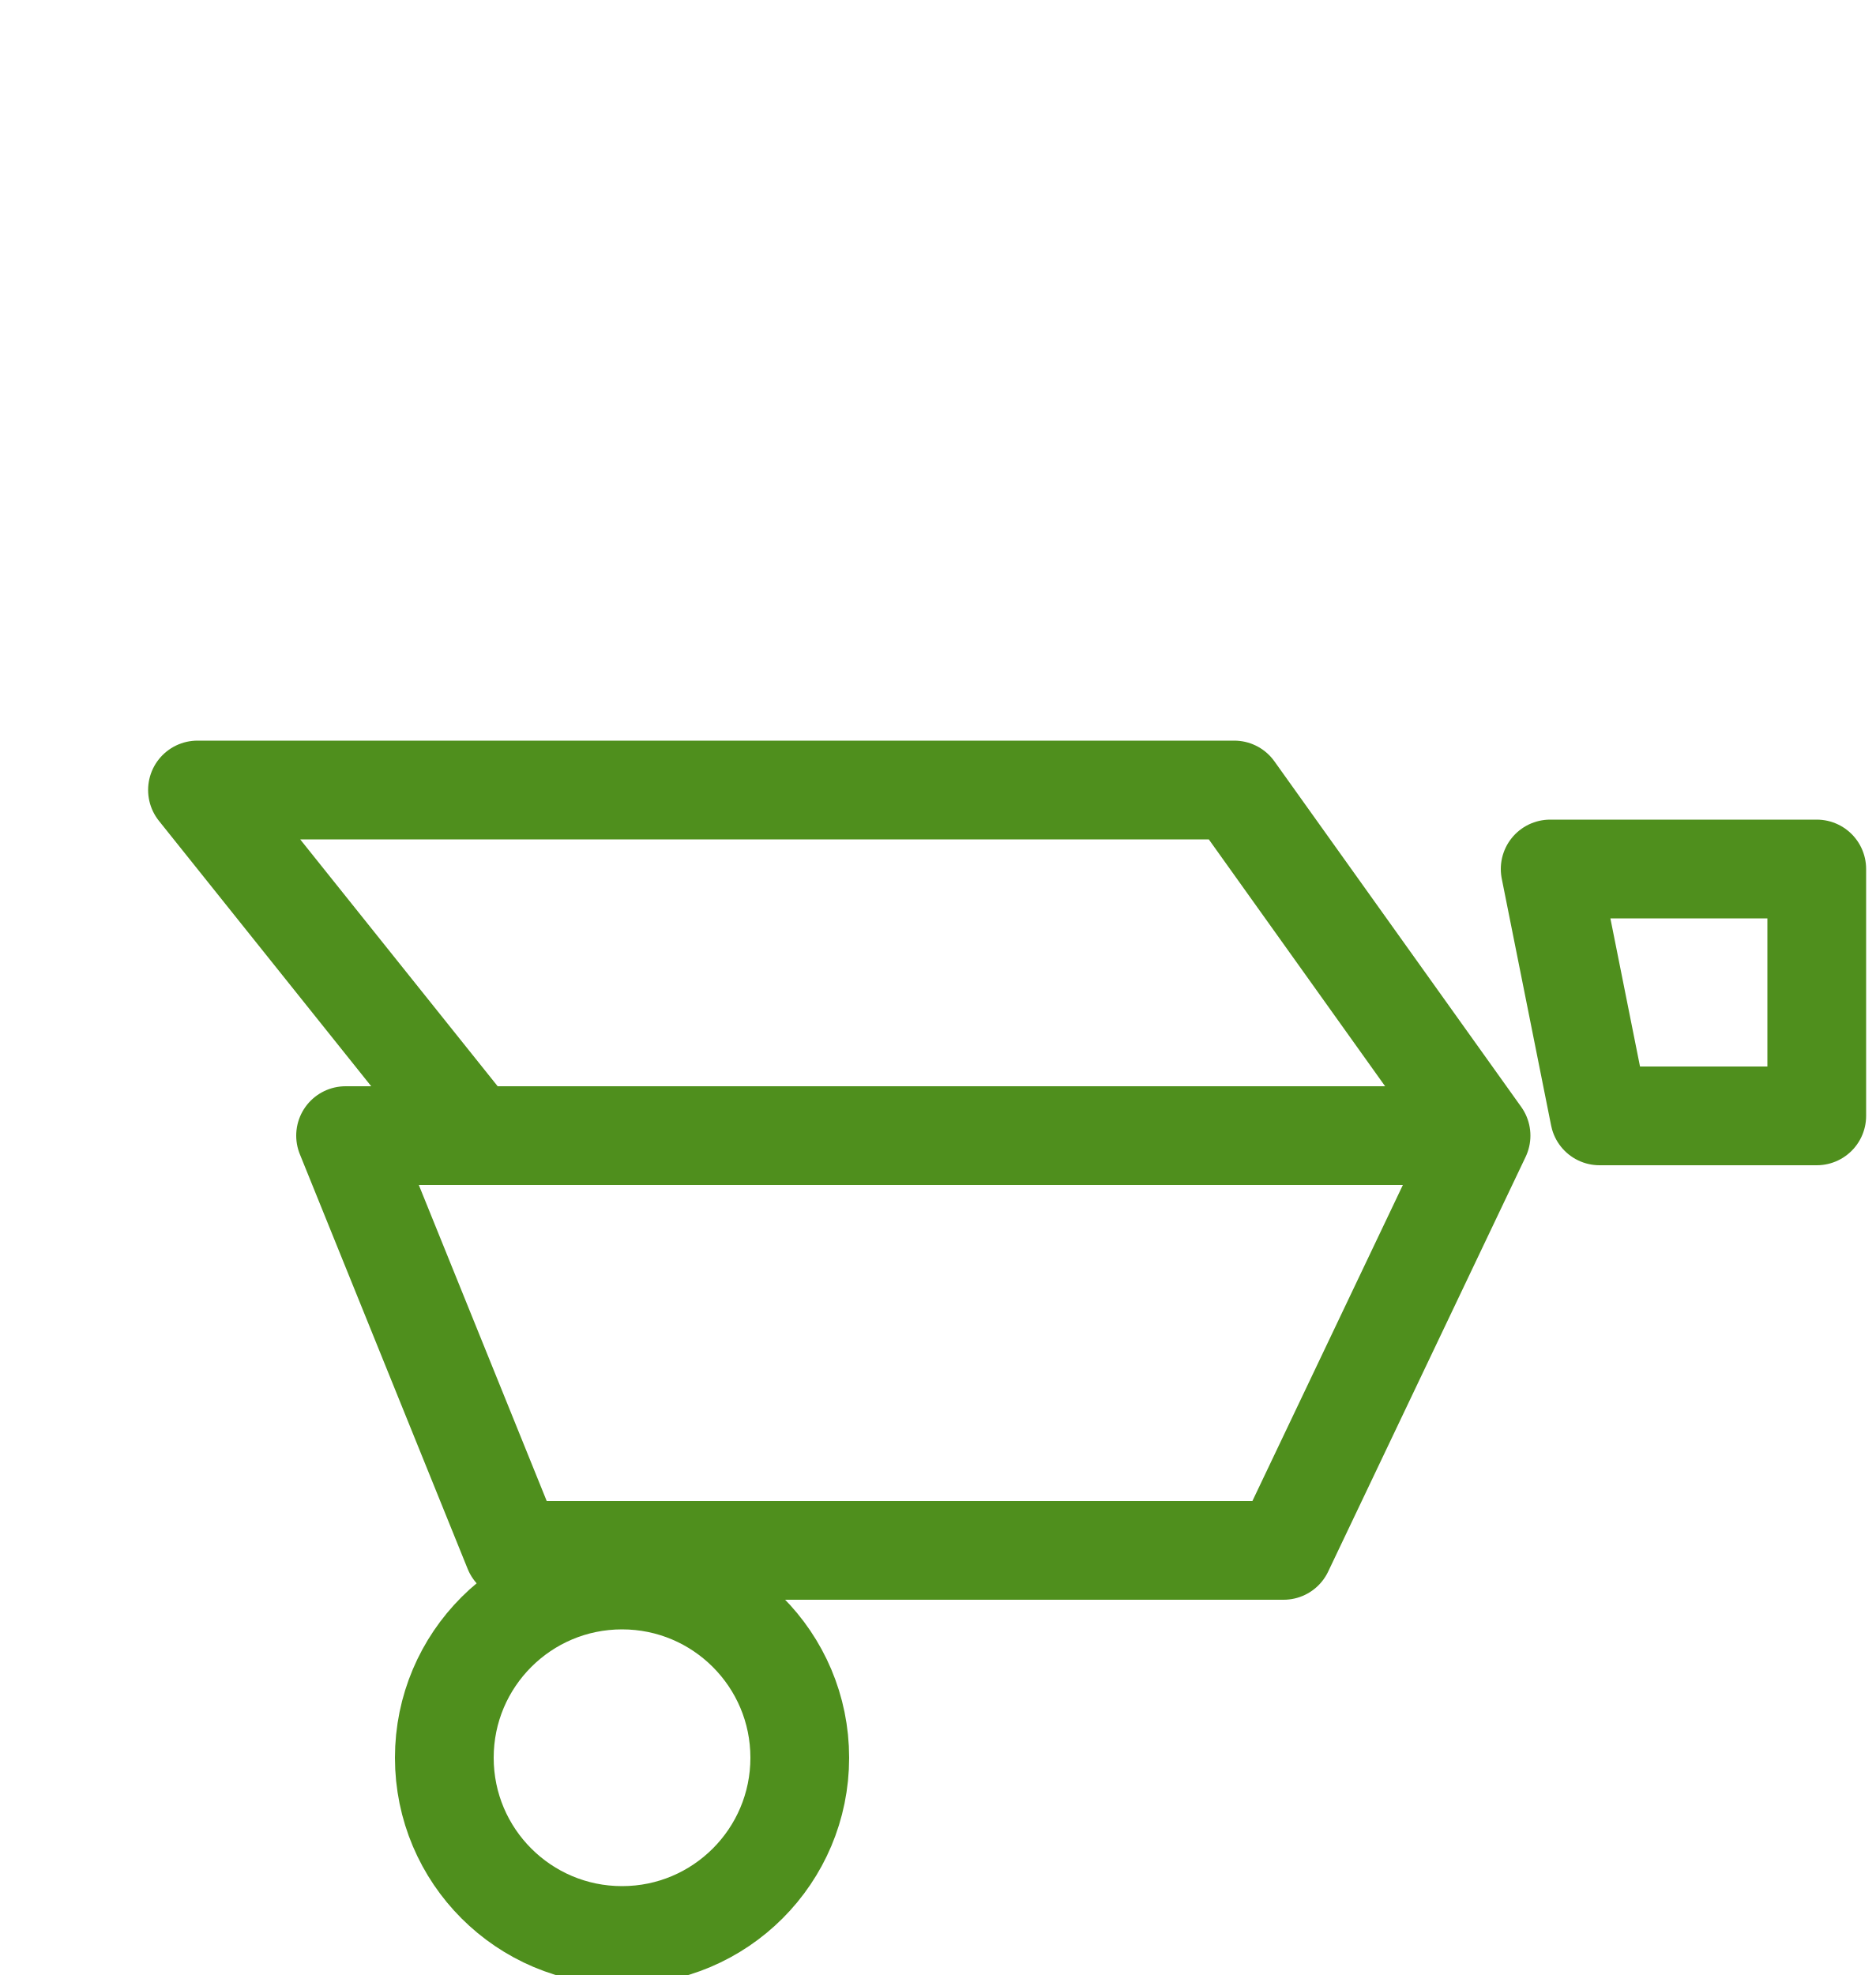
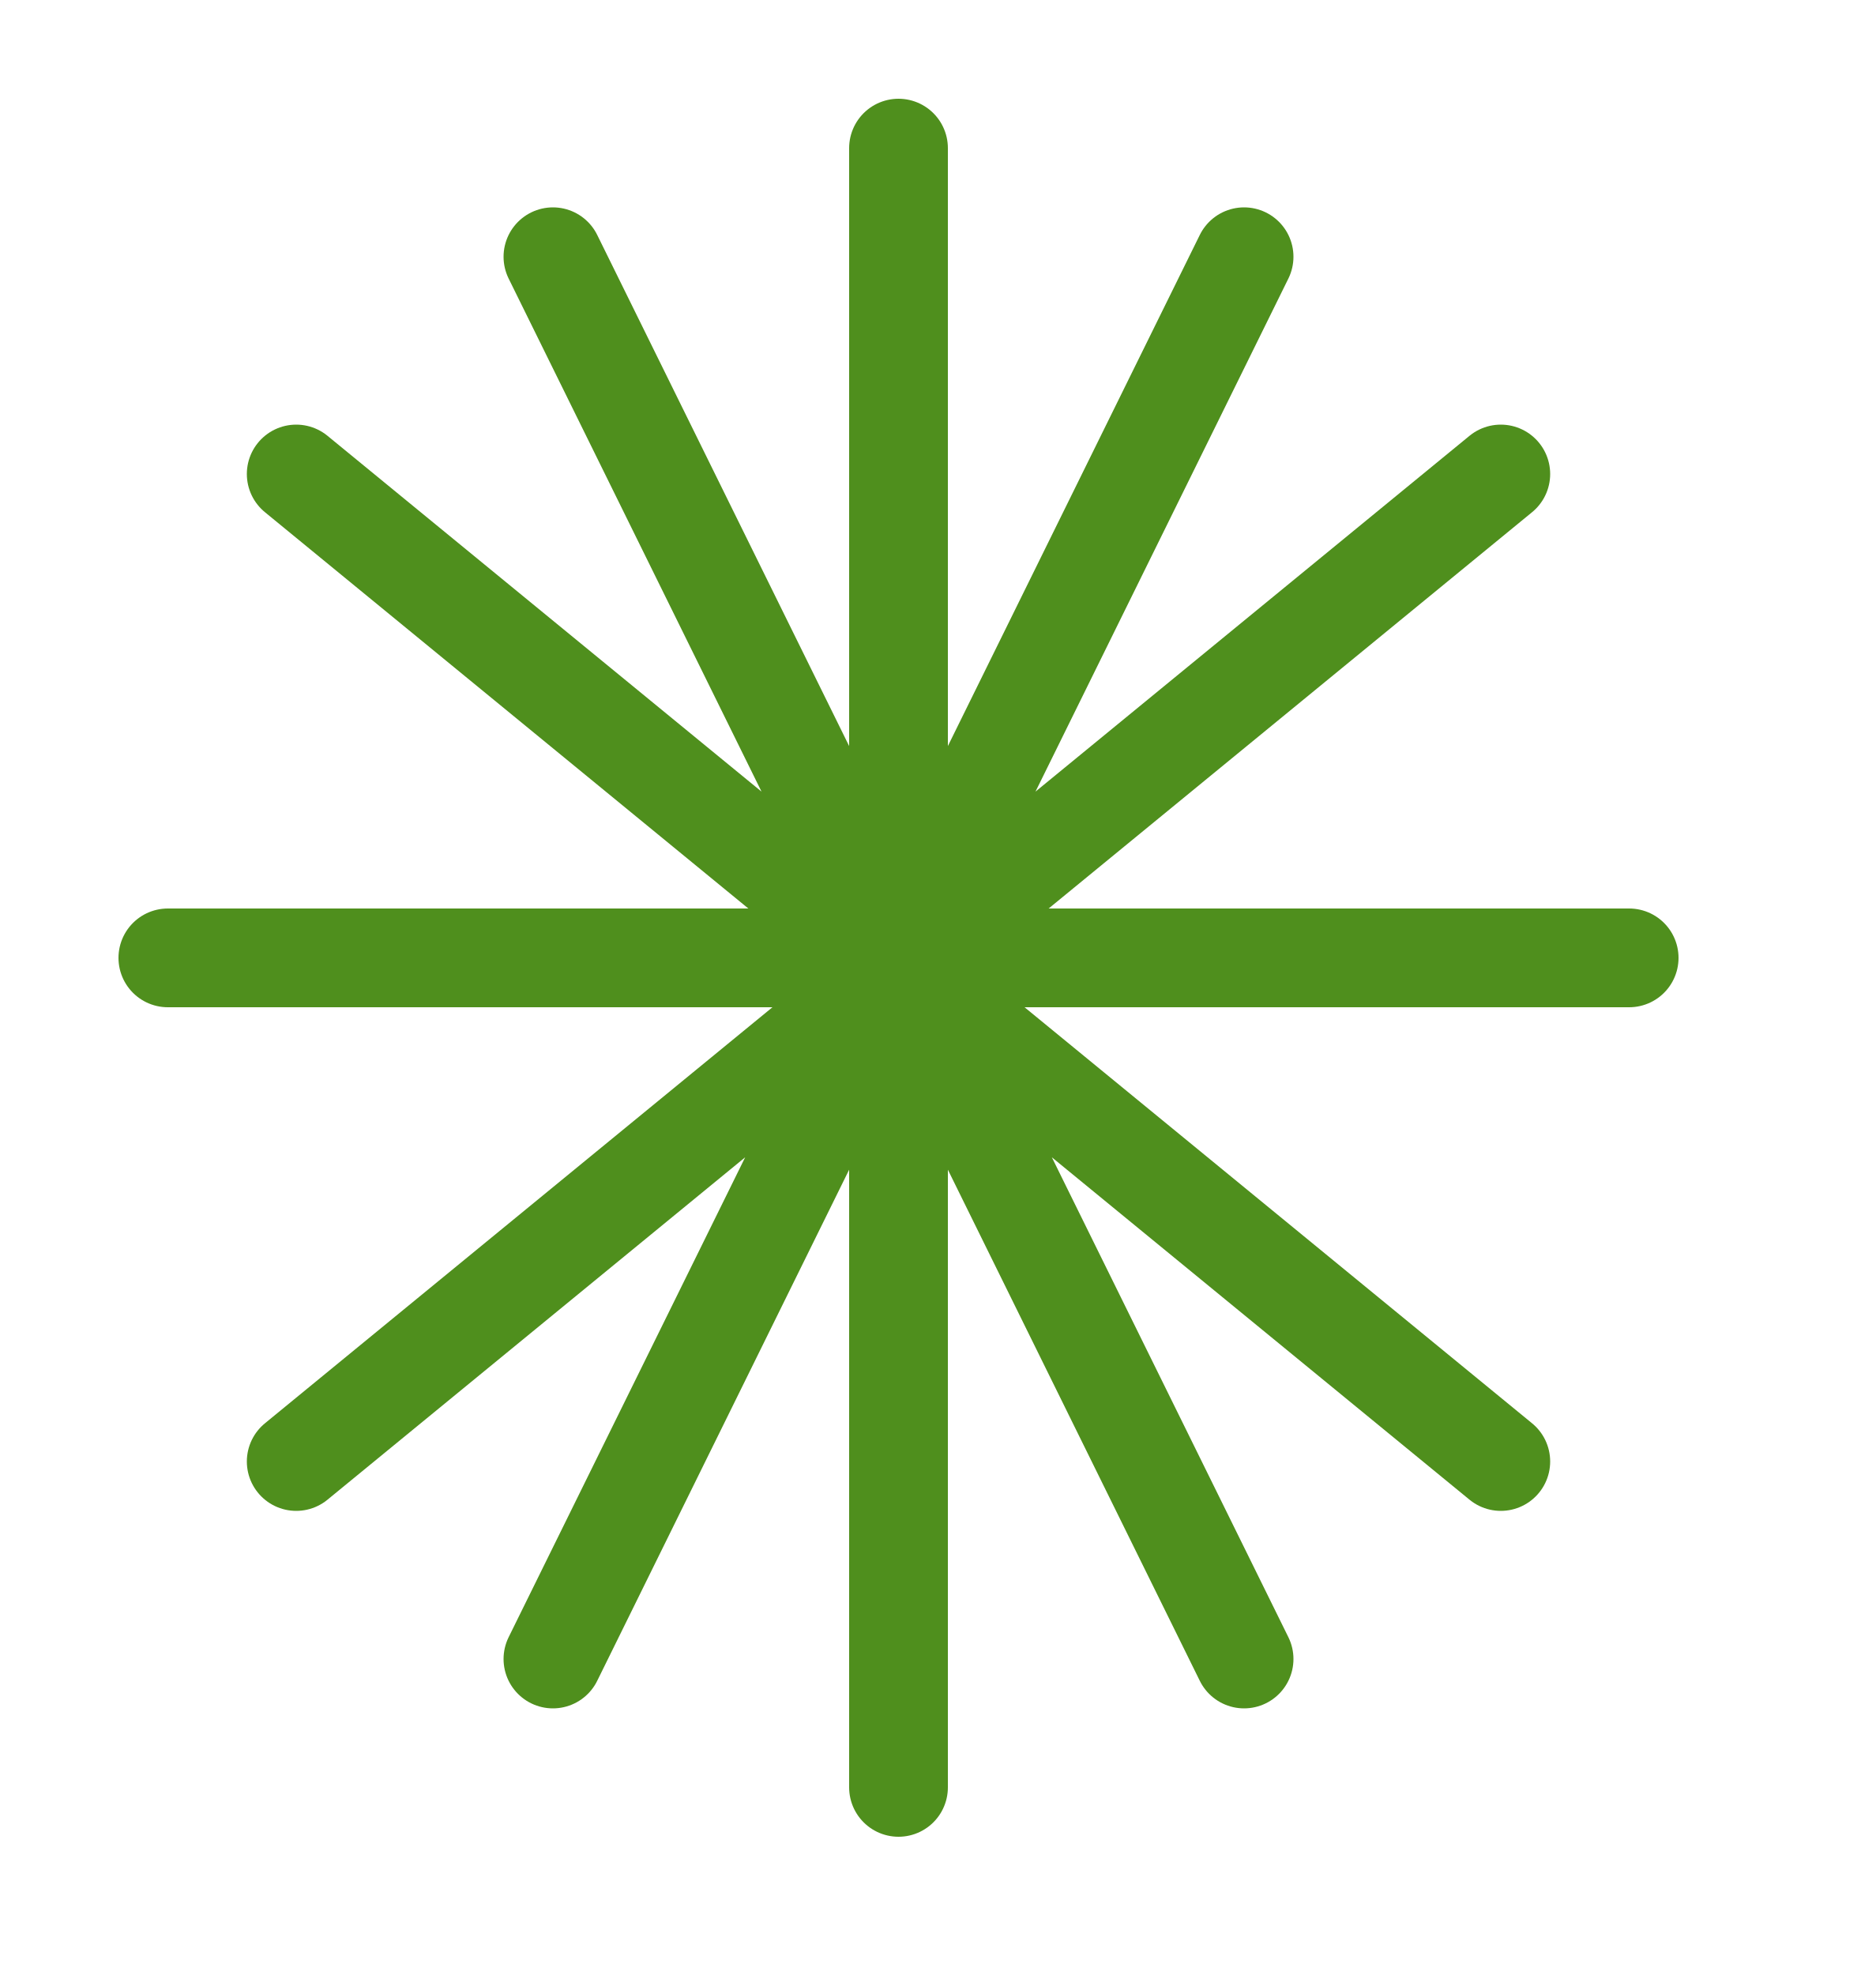
<svg xmlns="http://www.w3.org/2000/svg" viewBox="0 0 190 200" aria-hidden="true">
-   <path d="M20 80h105l25 35H48L20 80Zm15 35h115l-20 42H52L35 115Zm28 45a18 18 0 1 0 0 36 18 18 0 0 0 0-36Zm94-72h27v25h-22l-5-25Z" fill="none" stroke="#4f8f1d" stroke-width="10" stroke-linecap="round" stroke-linejoin="round" />
+   <path d="M91 15v166M30 48l122 100M152 48L30 148M17 97h148M56 26l70 142M126 26L56 168" fill="none" stroke="#4f8f1d" stroke-width="10" stroke-linecap="round" stroke-linejoin="round" />
</svg>
